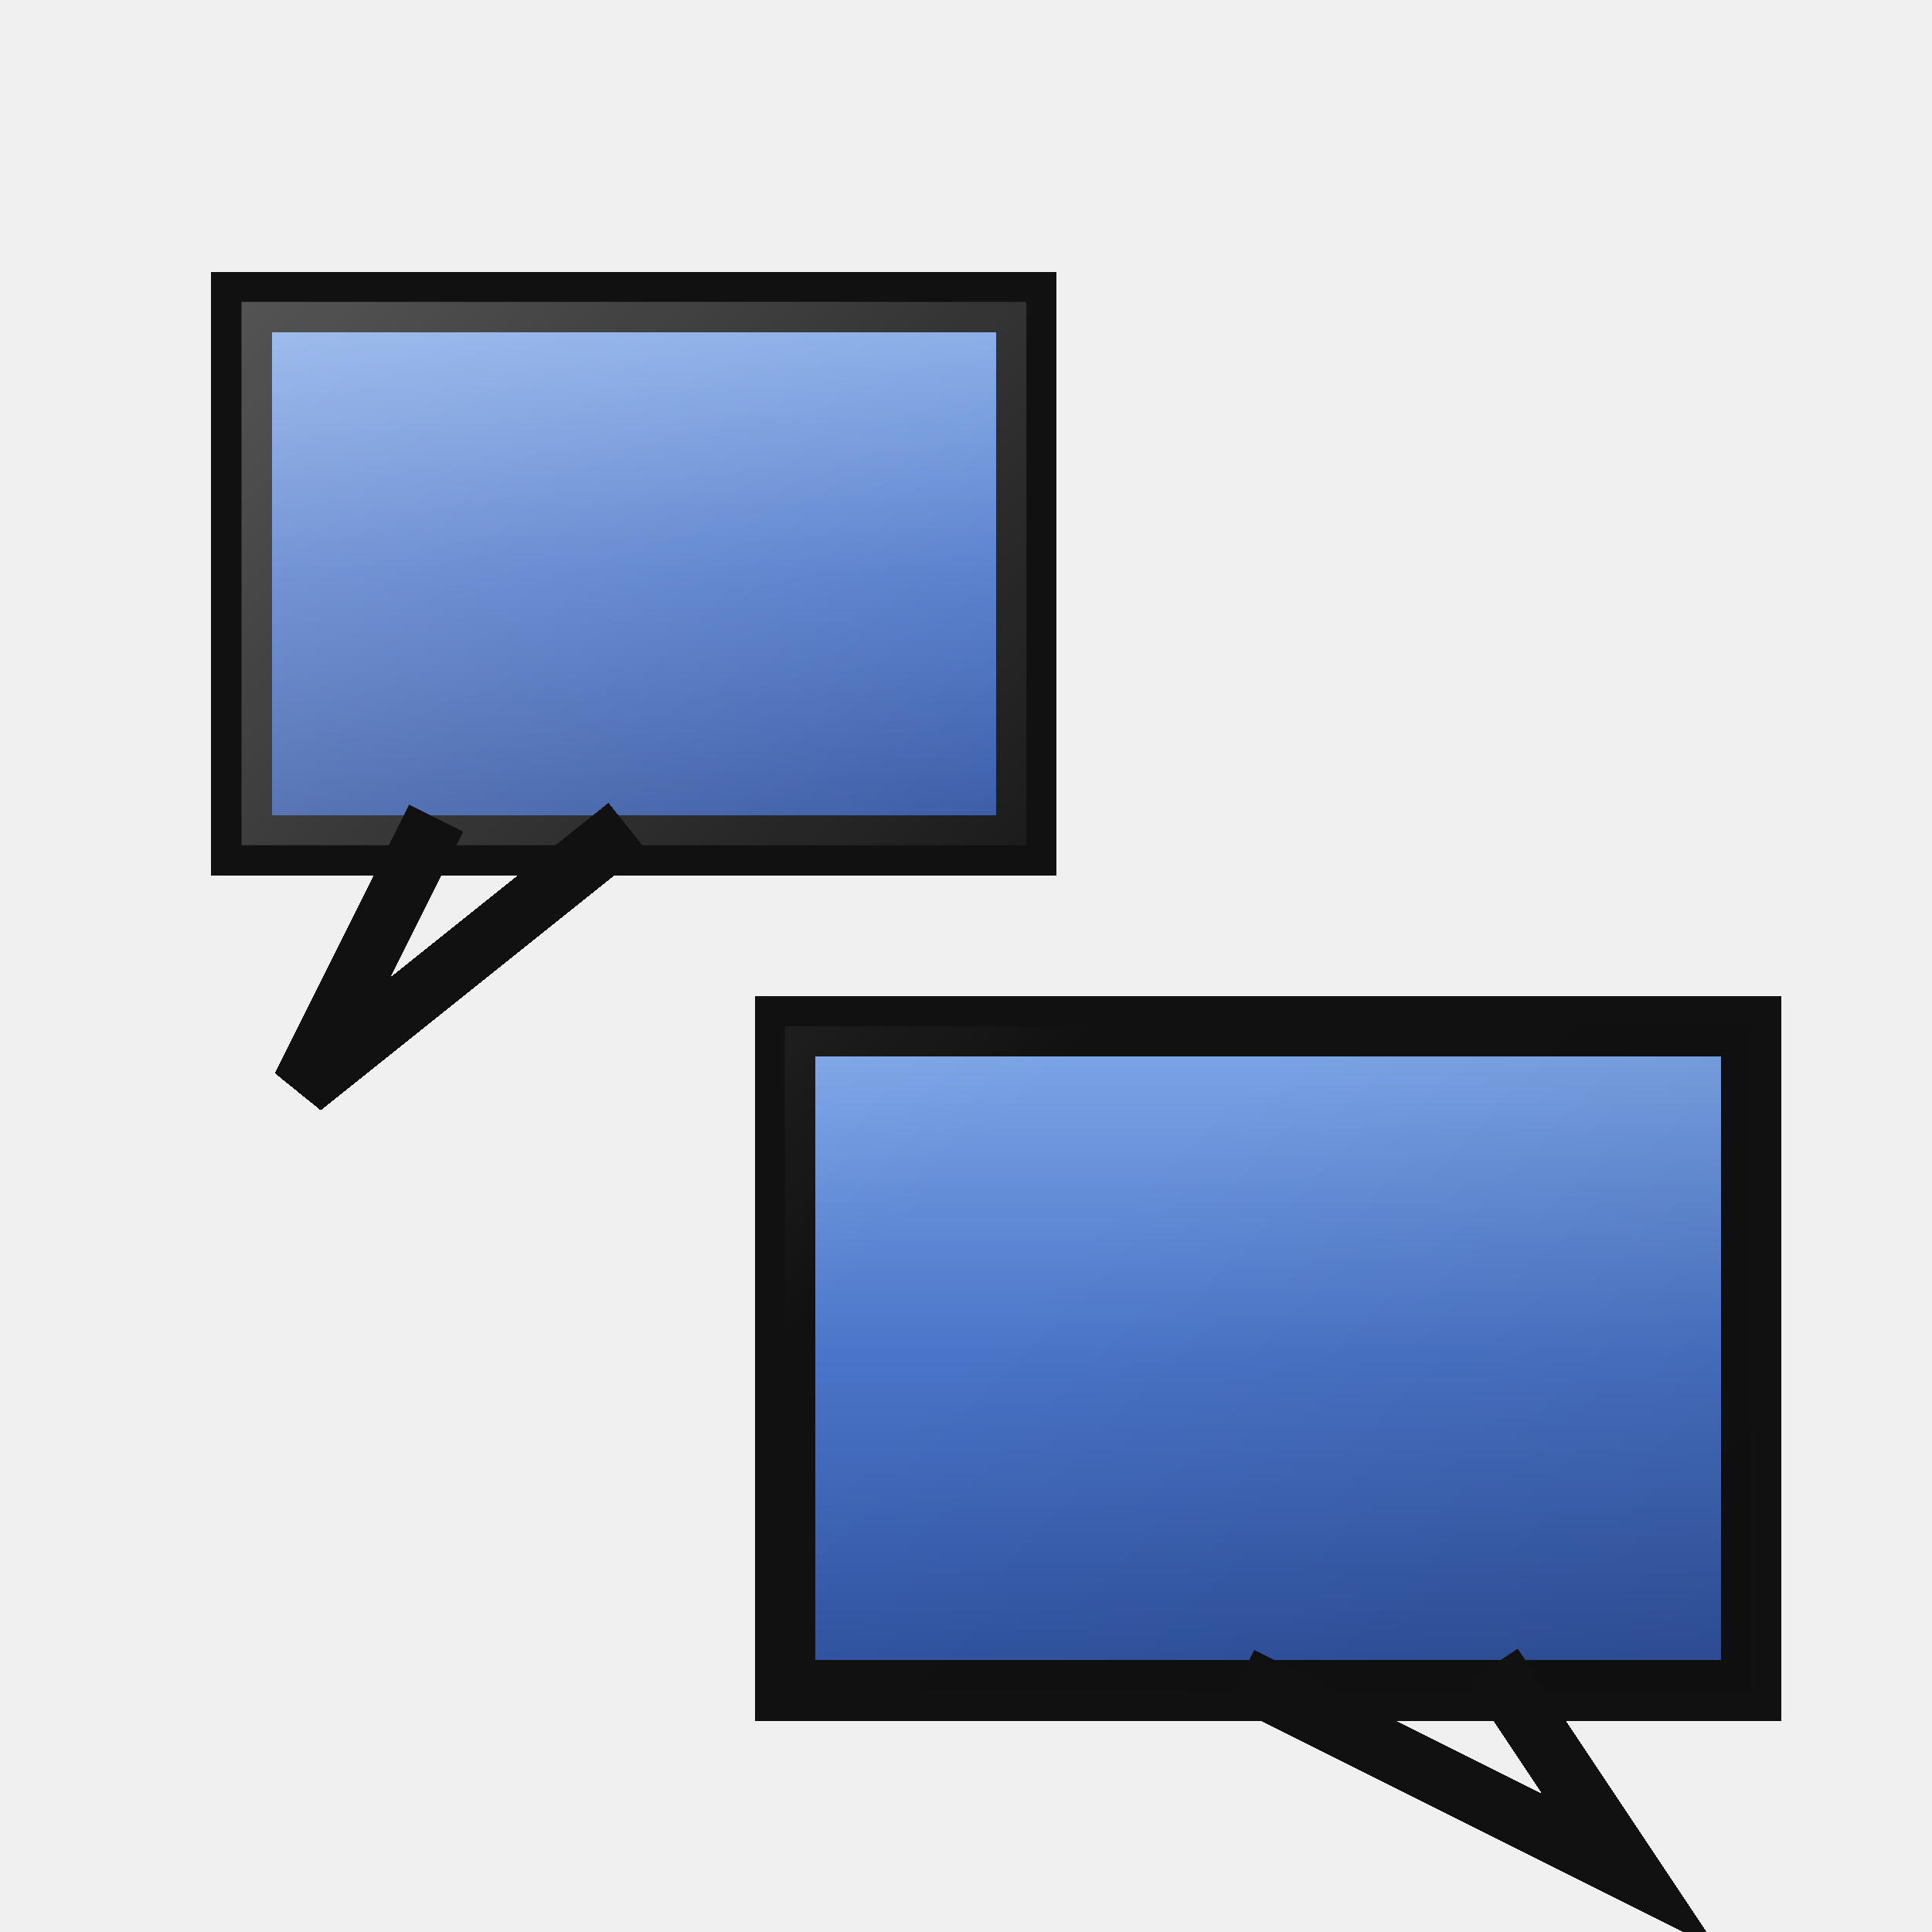
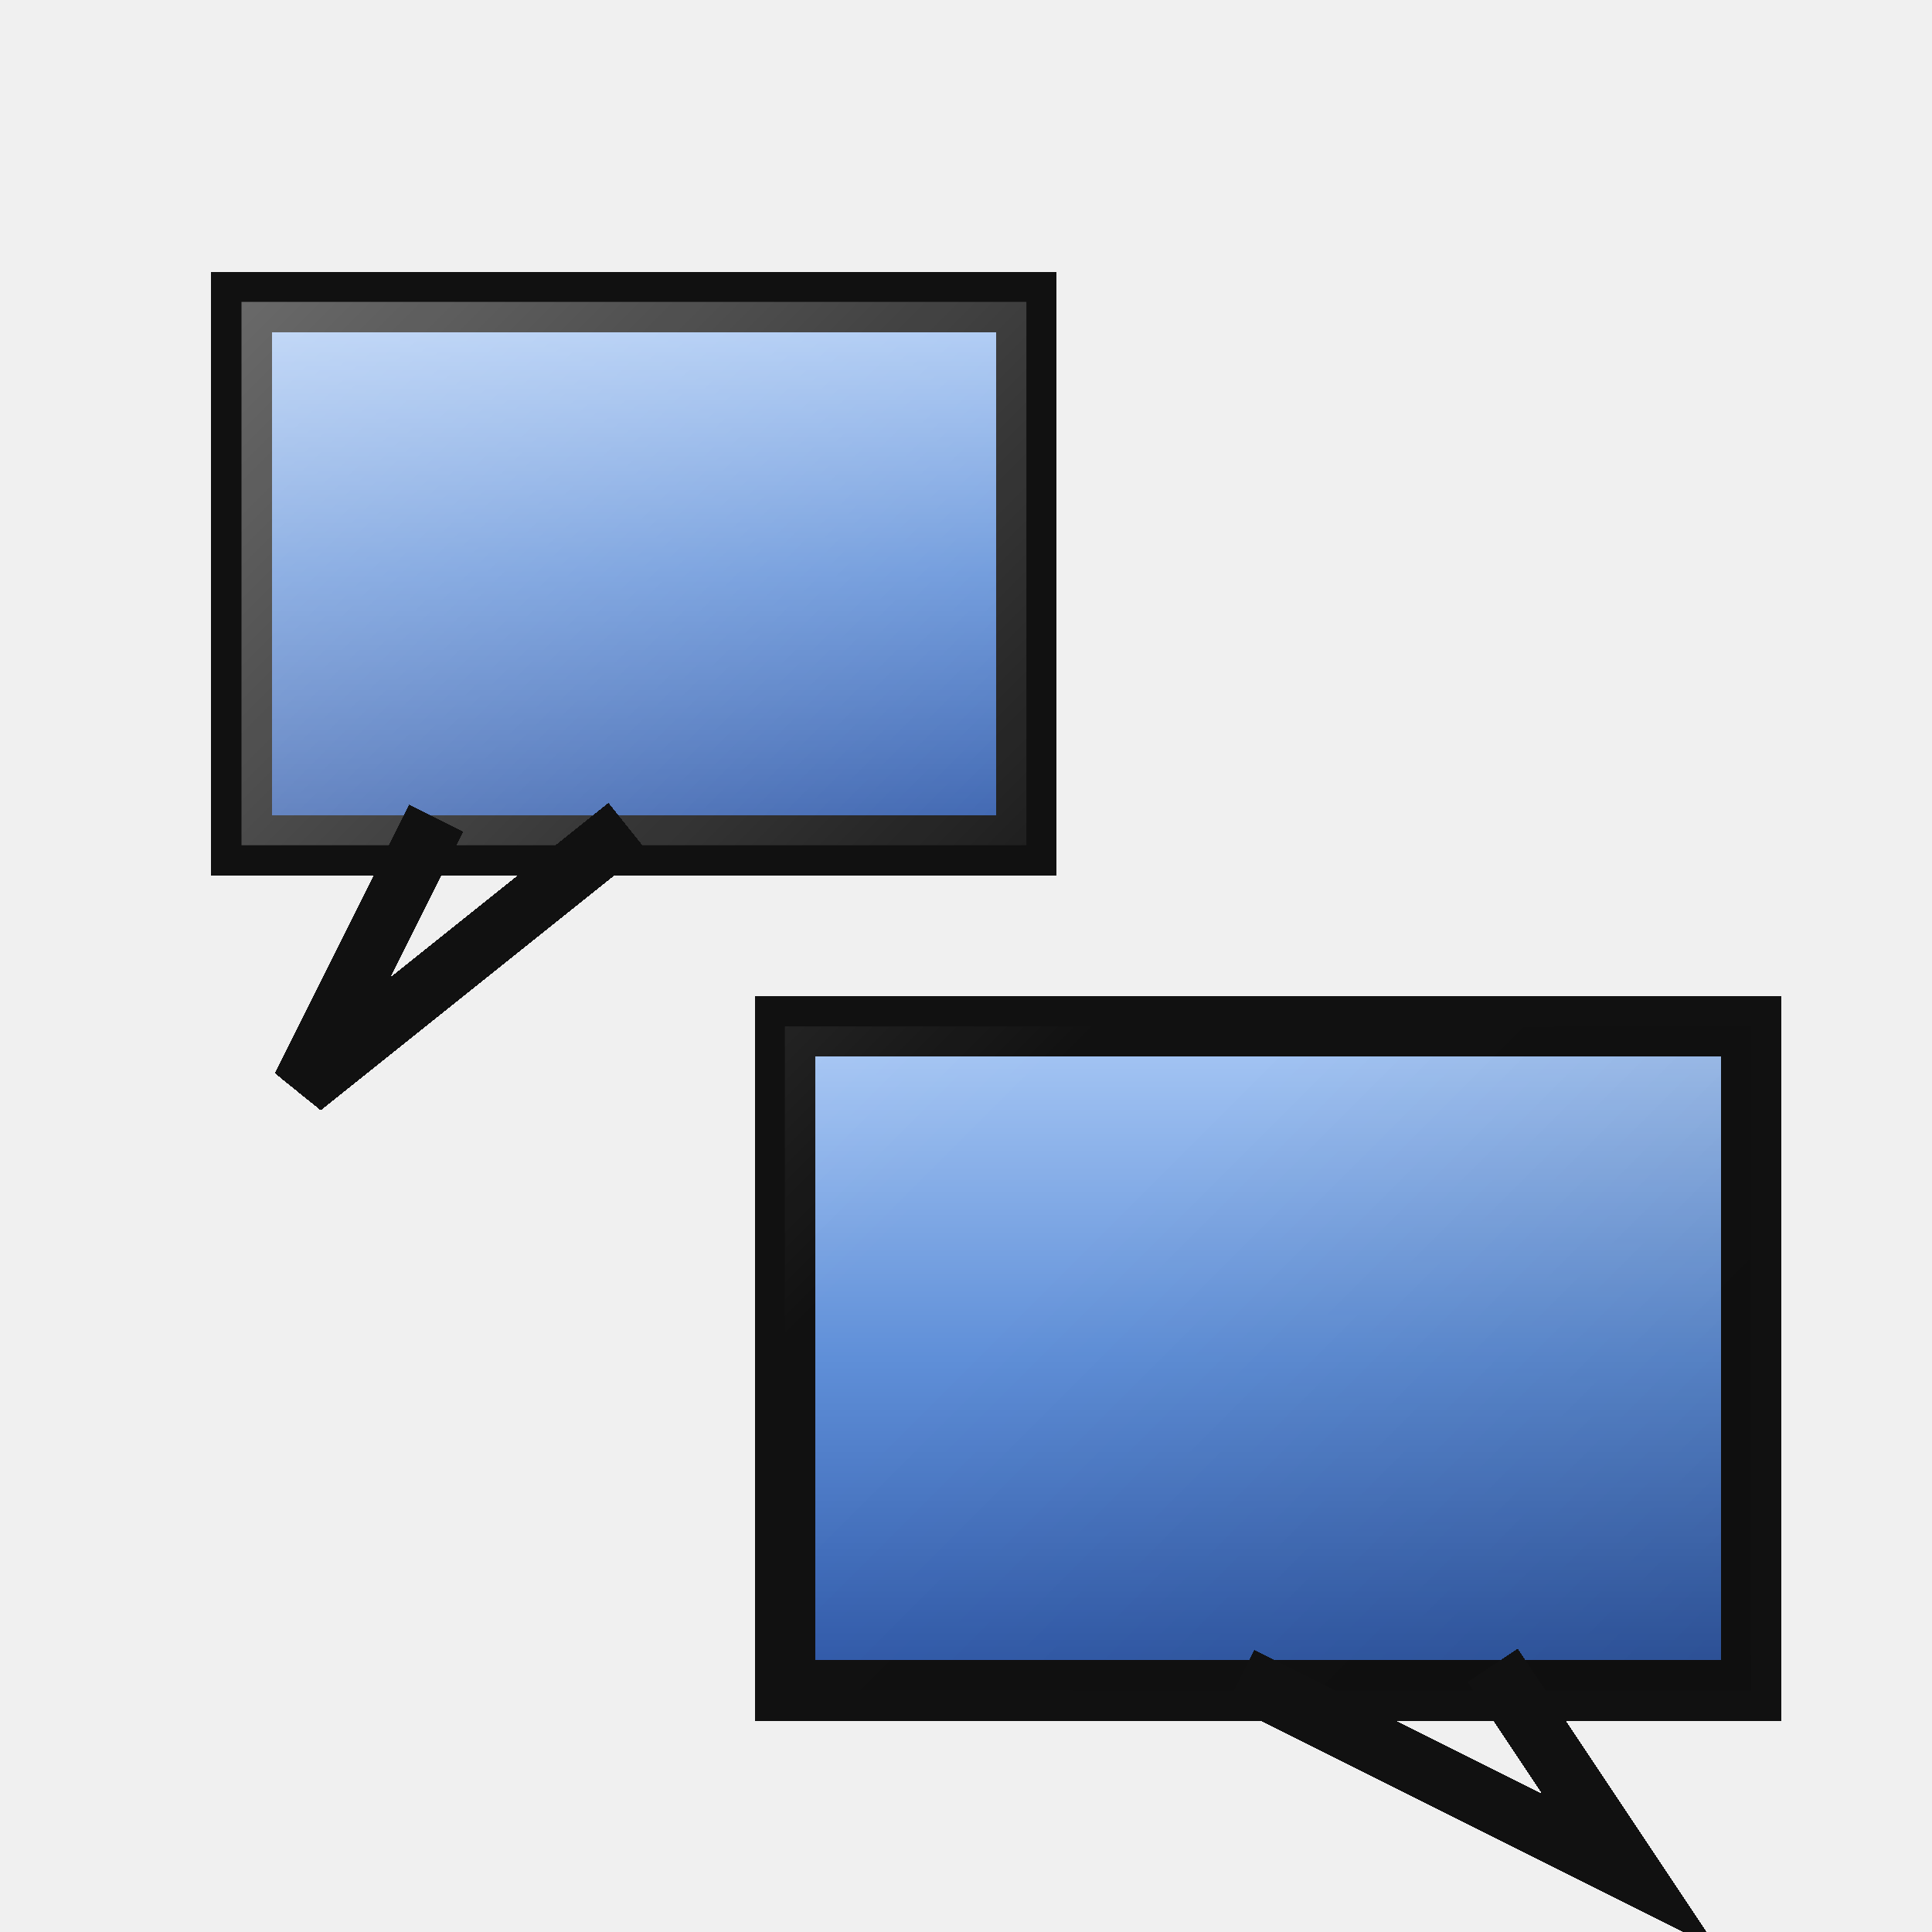
<svg xmlns="http://www.w3.org/2000/svg" width="32" height="32" viewBox="0 0 32 32" shape-rendering="crispEdges">
  <defs>
    <linearGradient id="g-body" x1="0" y1="0" x2="0" y2="1">
-       <stop offset="0" stop-color="#7fa8e8" />
-       <stop offset="0.5" stop-color="#4a74c8" />
-       <stop offset="1" stop-color="#2f519e" />
+       <stop offset="0" stop-color="#a8c8f5" />
+       <stop offset="0.5" stop-color="#5f8fd8" />
+       <stop offset="1" stop-color="#2f58a8" />
    </linearGradient>
    <linearGradient id="g-soft" x1="0" y1="0" x2="0" y2="1">
-       <stop offset="0" stop-color="#b9cff2" />
-       <stop offset="0.5" stop-color="#9bb3e1" />
-       <stop offset="1" stop-color="#8d9fca" />
+       <stop offset="0" stop-color="#cfe1fa" />
+       <stop offset="0.5" stop-color="#a7c1ea" />
+       <stop offset="1" stop-color="#8da3cf" />
    </linearGradient>
    <linearGradient id="g-hi" x1="0" y1="0" x2="1" y2="1">
-       <stop offset="0" stop-color="#ffffff" stop-opacity="0.38" />
+       <stop offset="0" stop-color="#ffffff" stop-opacity="0.5" />
      <stop offset="0.55" stop-color="#ffffff" stop-opacity="0" />
    </linearGradient>
    <linearGradient id="g-sh" x1="0" y1="0" x2="1" y2="1">
      <stop offset="0.6" stop-color="#000000" stop-opacity="0" />
-       <stop offset="1" stop-color="#000000" stop-opacity="0.16" />
+       <stop offset="1" stop-color="#000000" stop-opacity="0.2" />
    </linearGradient>
    <clipPath id="cp-body">
      <path d="M4 5h13v9H4z" />
      <path d="M13 17h16v11H13z" />
    </clipPath>
  </defs>
  <path d="M4 5h13v9H4z" fill="url(#g-body)" stroke="#111" stroke-width="1" />
  <path d="M13 17h16v11H13z" fill="url(#g-body)" stroke="#111" stroke-width="1" />
  <g clip-path="url(#cp-body)">
    <rect x="0" y="0" width="32" height="32" fill="url(#g-hi)" />
    <rect x="0" y="0" width="32" height="32" fill="url(#g-sh)" />
-     <rect x="0" y="0" width="2" height="32" fill="#ffffff" fill-opacity="0.2" />
-     <rect x="30" y="0" width="2" height="32" fill="#000000" fill-opacity="0.12" />
+     <rect x="0" y="0" width="2" height="32" fill="#ffffff" fill-opacity="0.32" />
+     <rect x="0" y="0" width="32" height="2" fill="#ffffff" fill-opacity="0.24" />
+     <rect x="30" y="0" width="2" height="32" fill="#000000" fill-opacity="0.2" />
+     <rect x="0" y="30" width="32" height="2" fill="#000000" fill-opacity="0.16" />
  </g>
  <path d="M7 14l-2 4 5-4" fill="none" stroke="#111" stroke-width="1" stroke-linecap="square" />
  <path d="M25 28l2 3-6-3" fill="none" stroke="#111" stroke-width="1" stroke-linecap="square" />
</svg>
